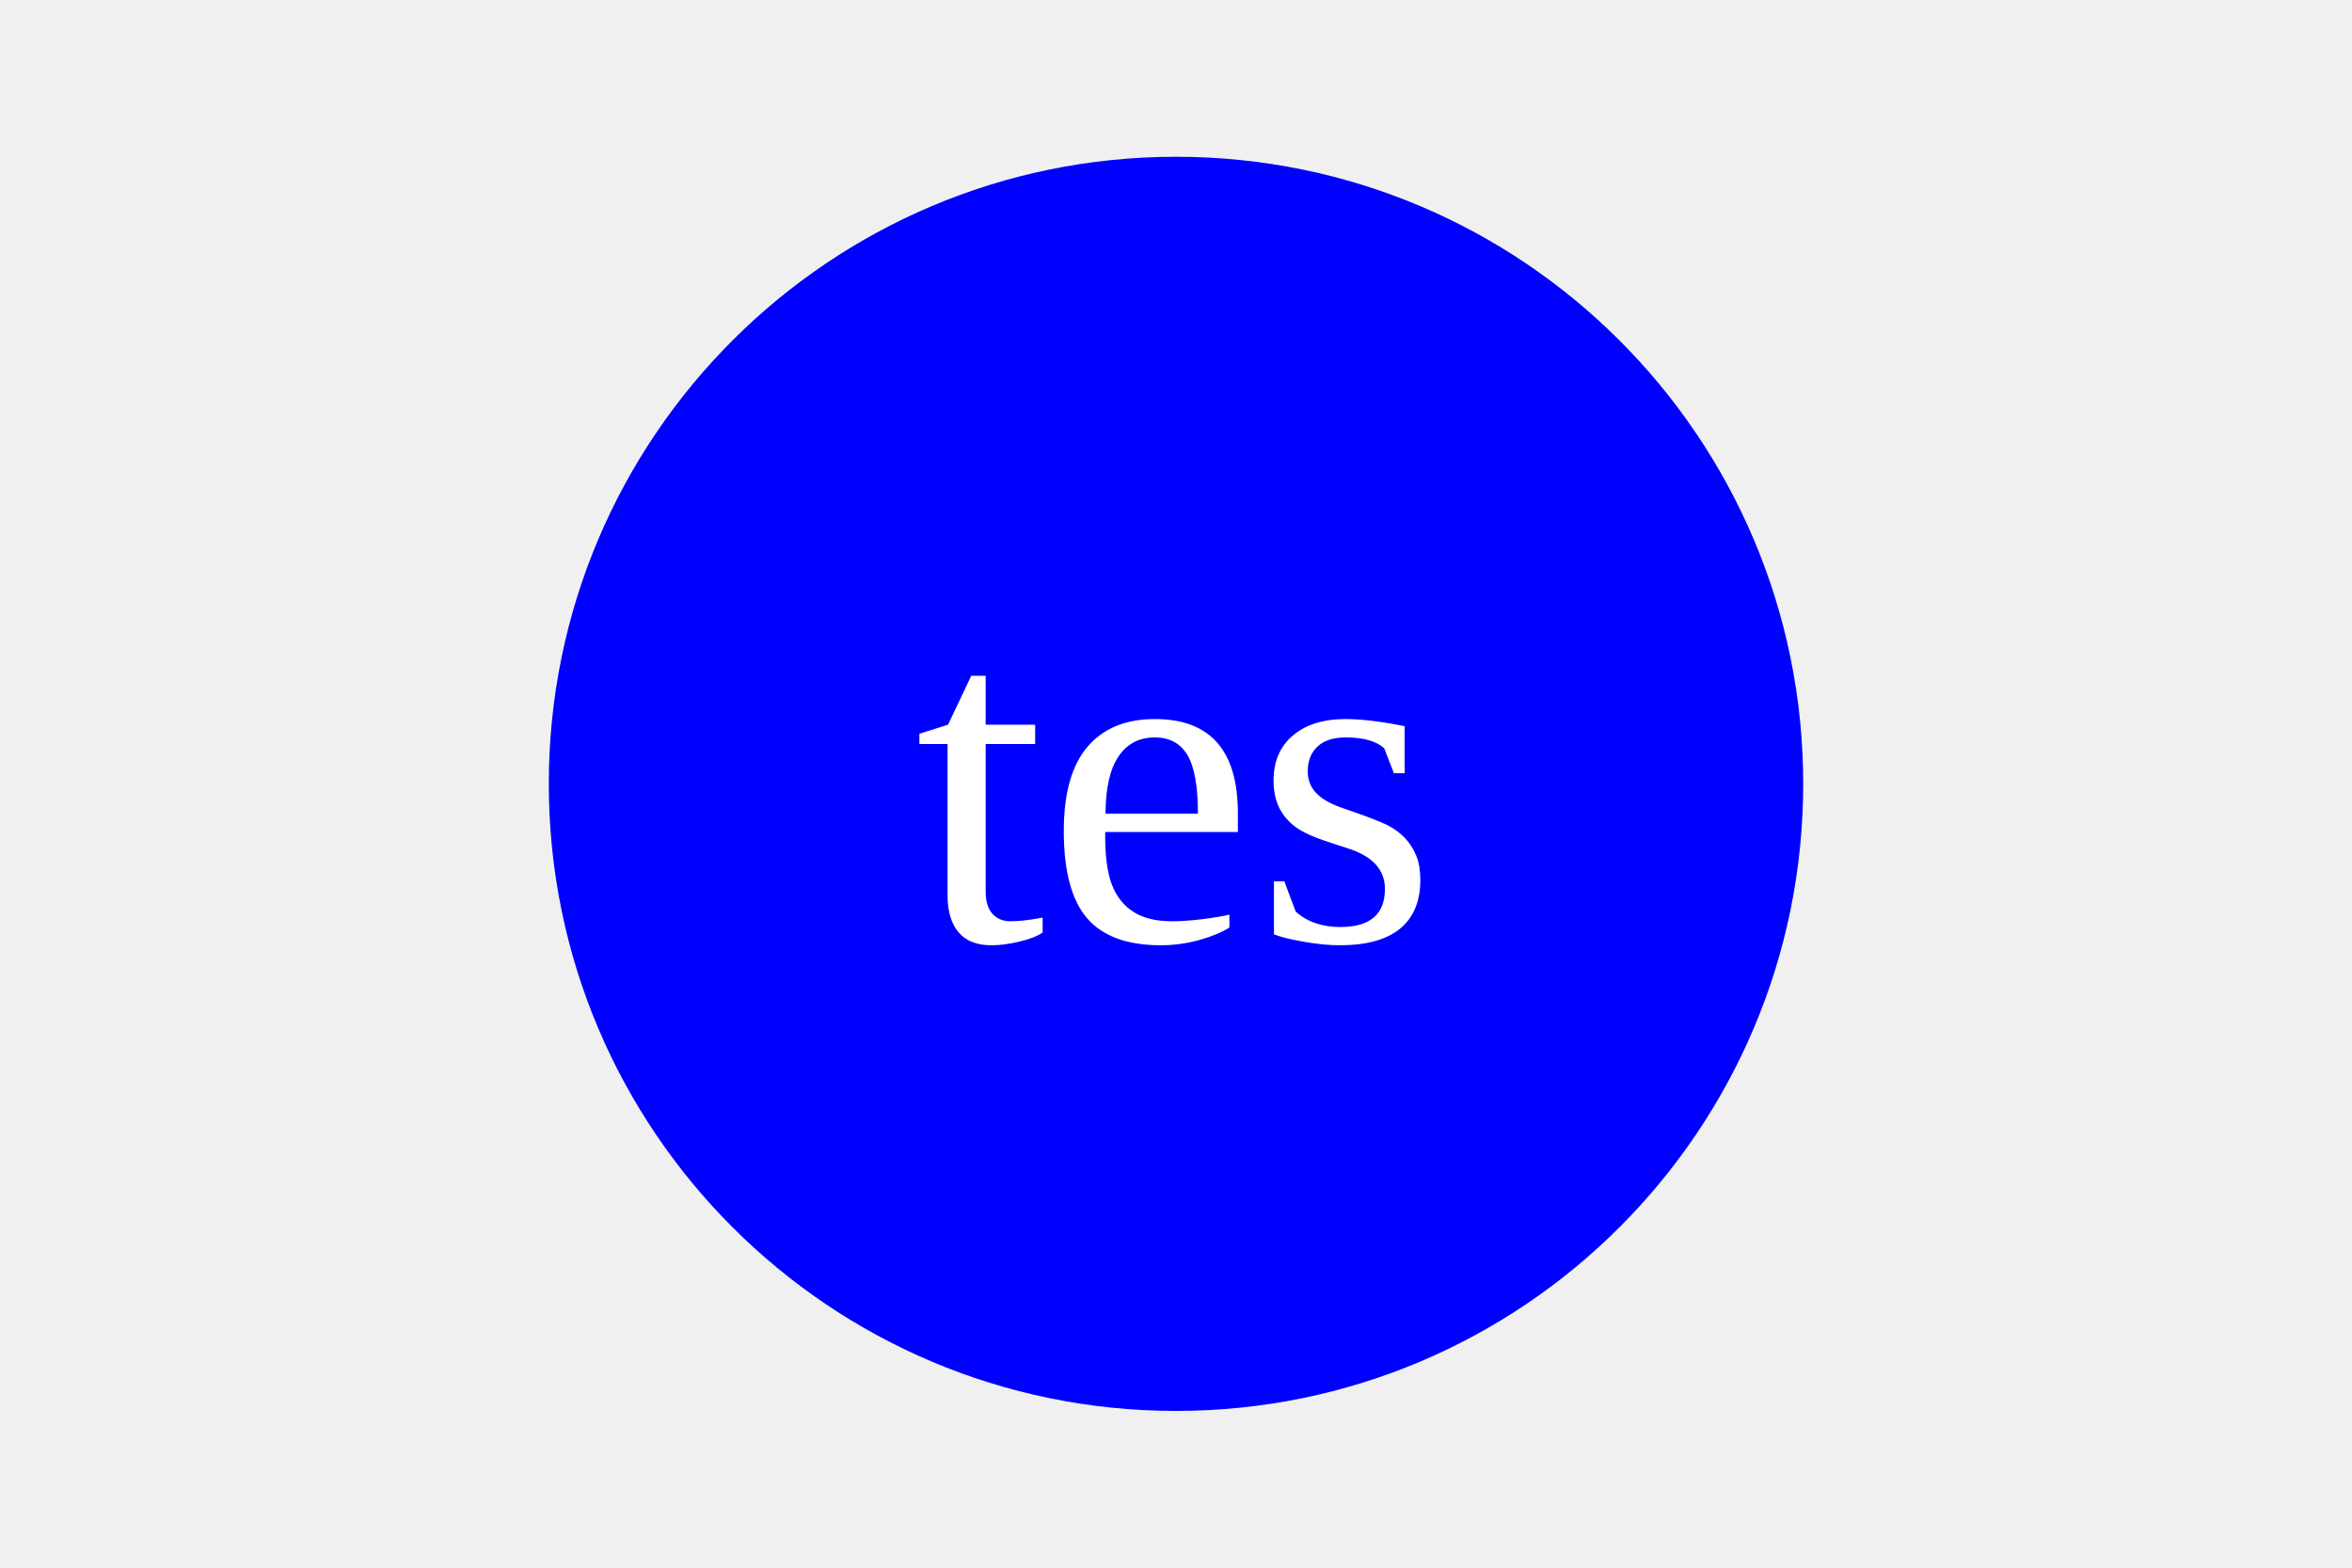
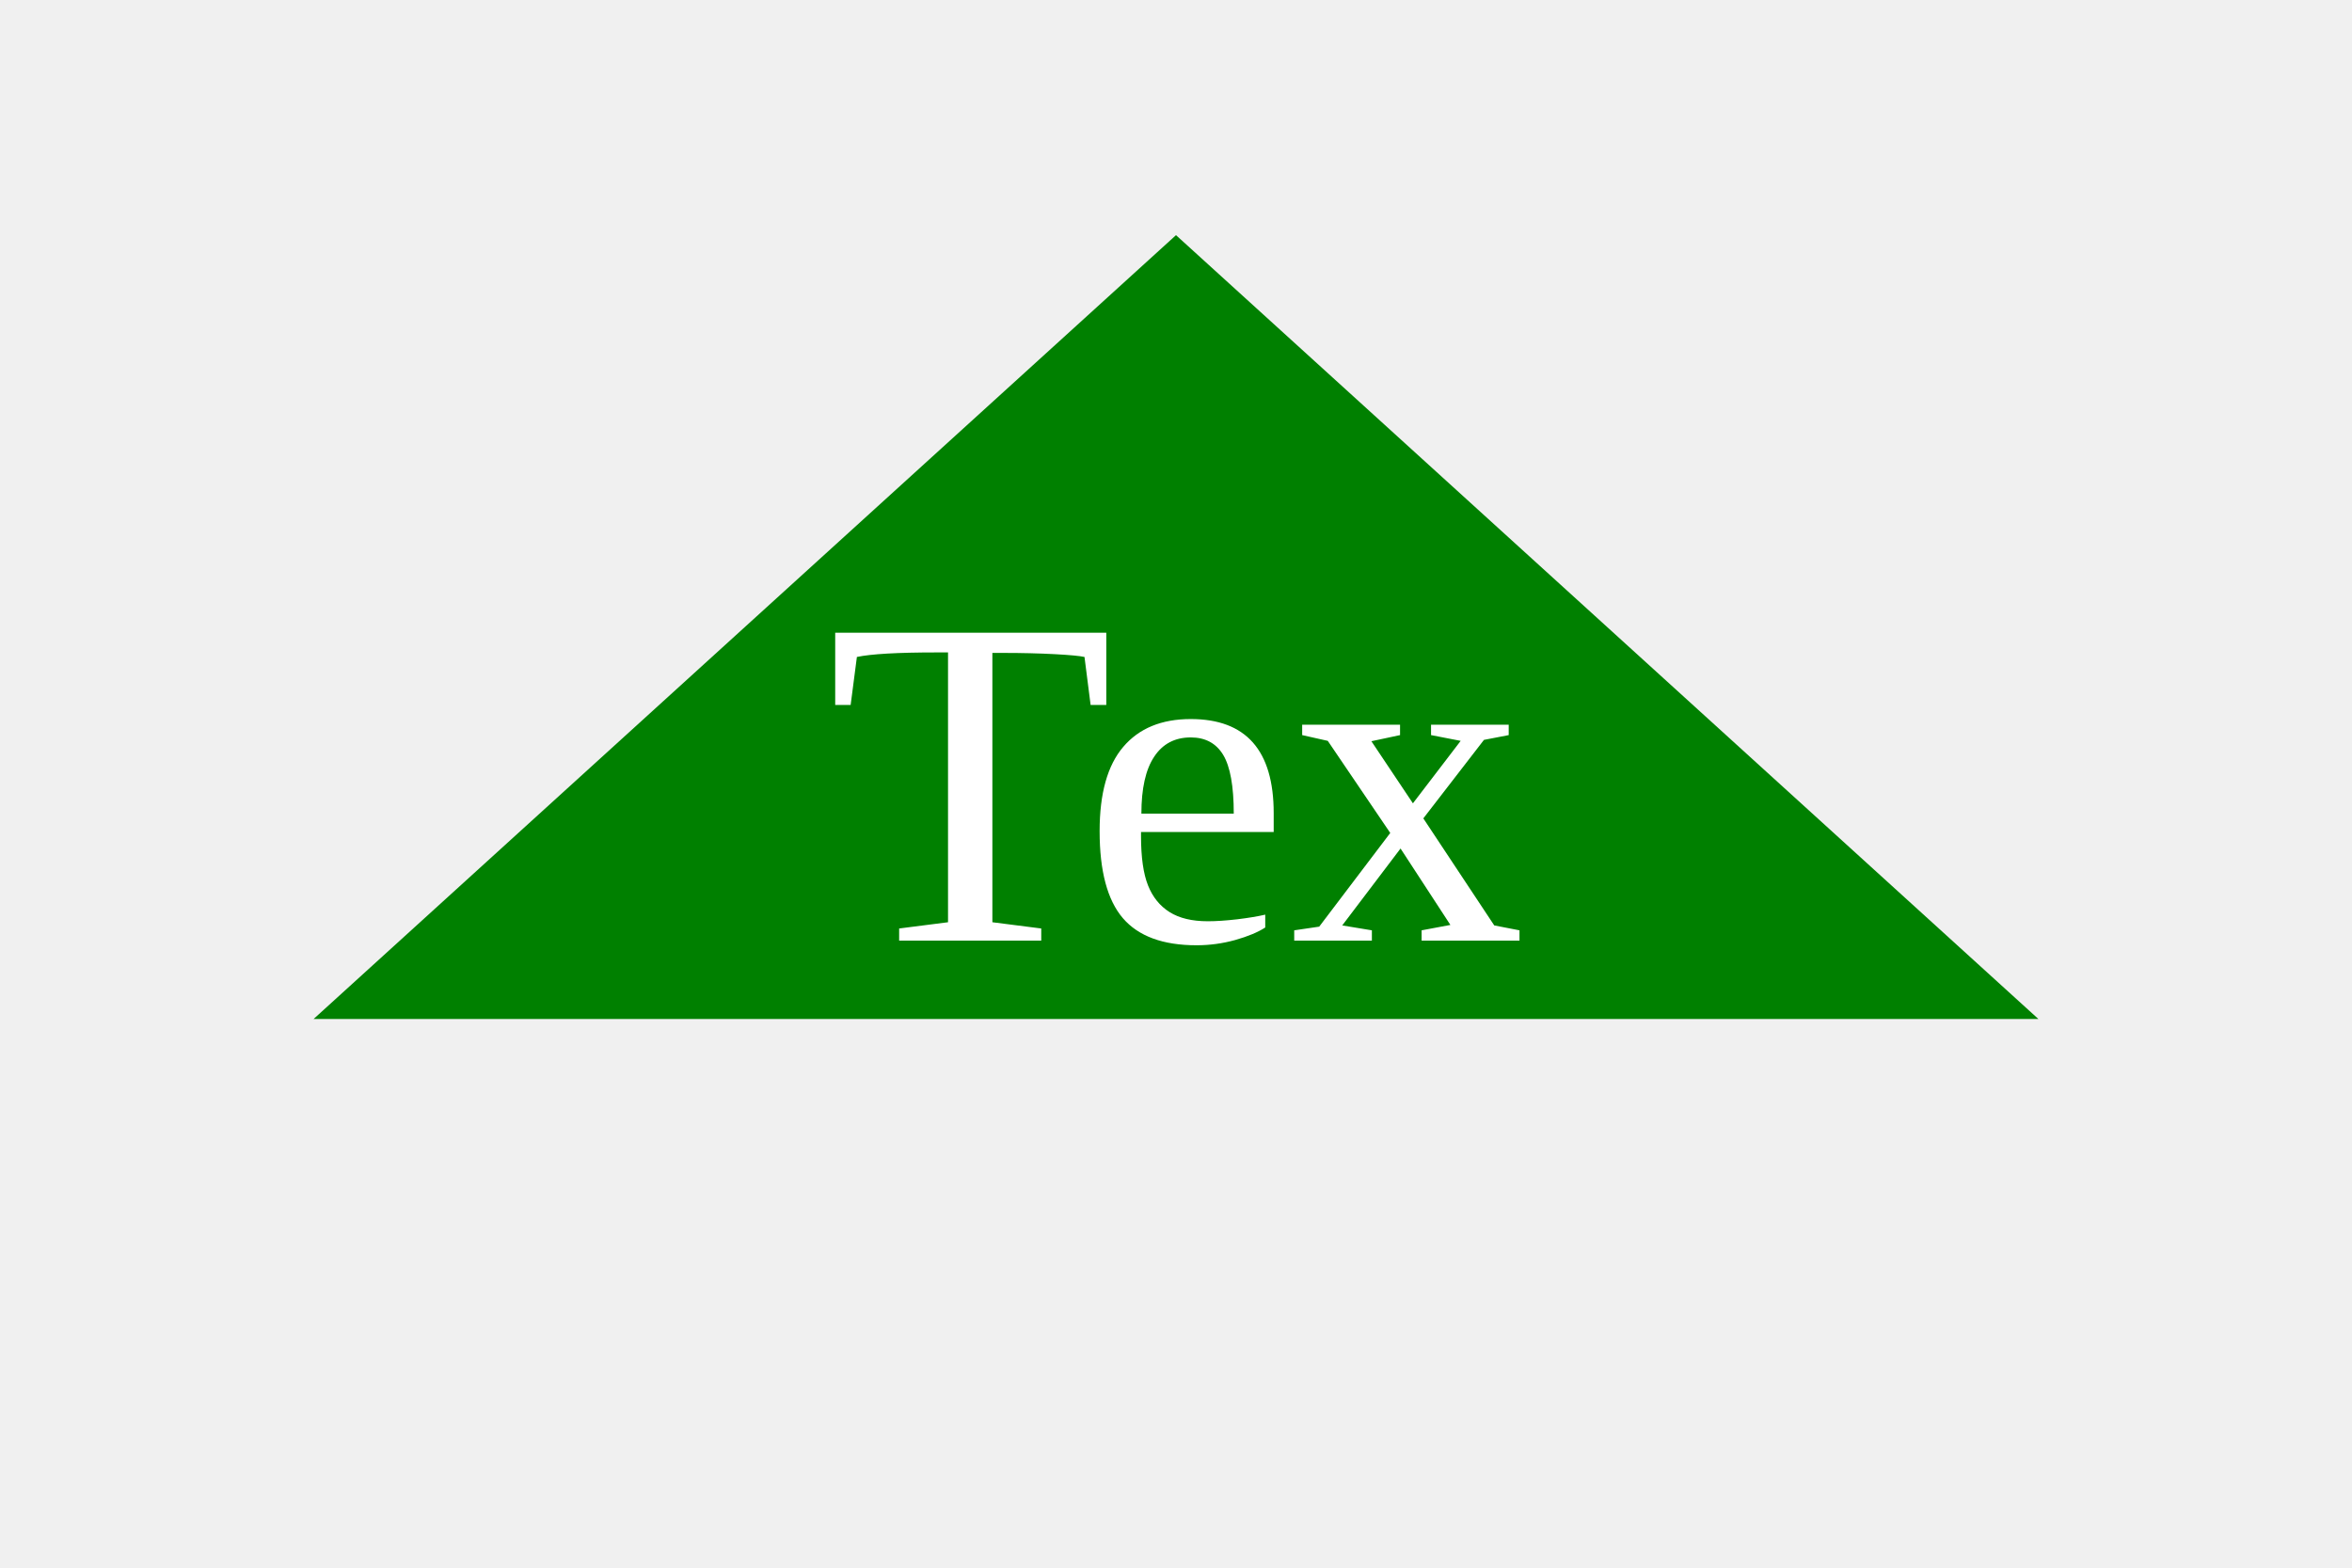
<svg xmlns="http://www.w3.org/2000/svg" version="1.1" width="300" height="200">
  <rect width="100%" height="100%" fill="transparent" />
-   <circle cx="150" cy="100" r="80" fill="blue" />
-   <text x="150" y="120" font-size="60" text-anchor="middle" fill="white">tes</text>
+   <polygon points="150,30 40,130 260,130" fill="green" />
+   <text x="150" y="120" font-size="60" text-anchor="middle" fill="white">Tex</text>
</svg>
